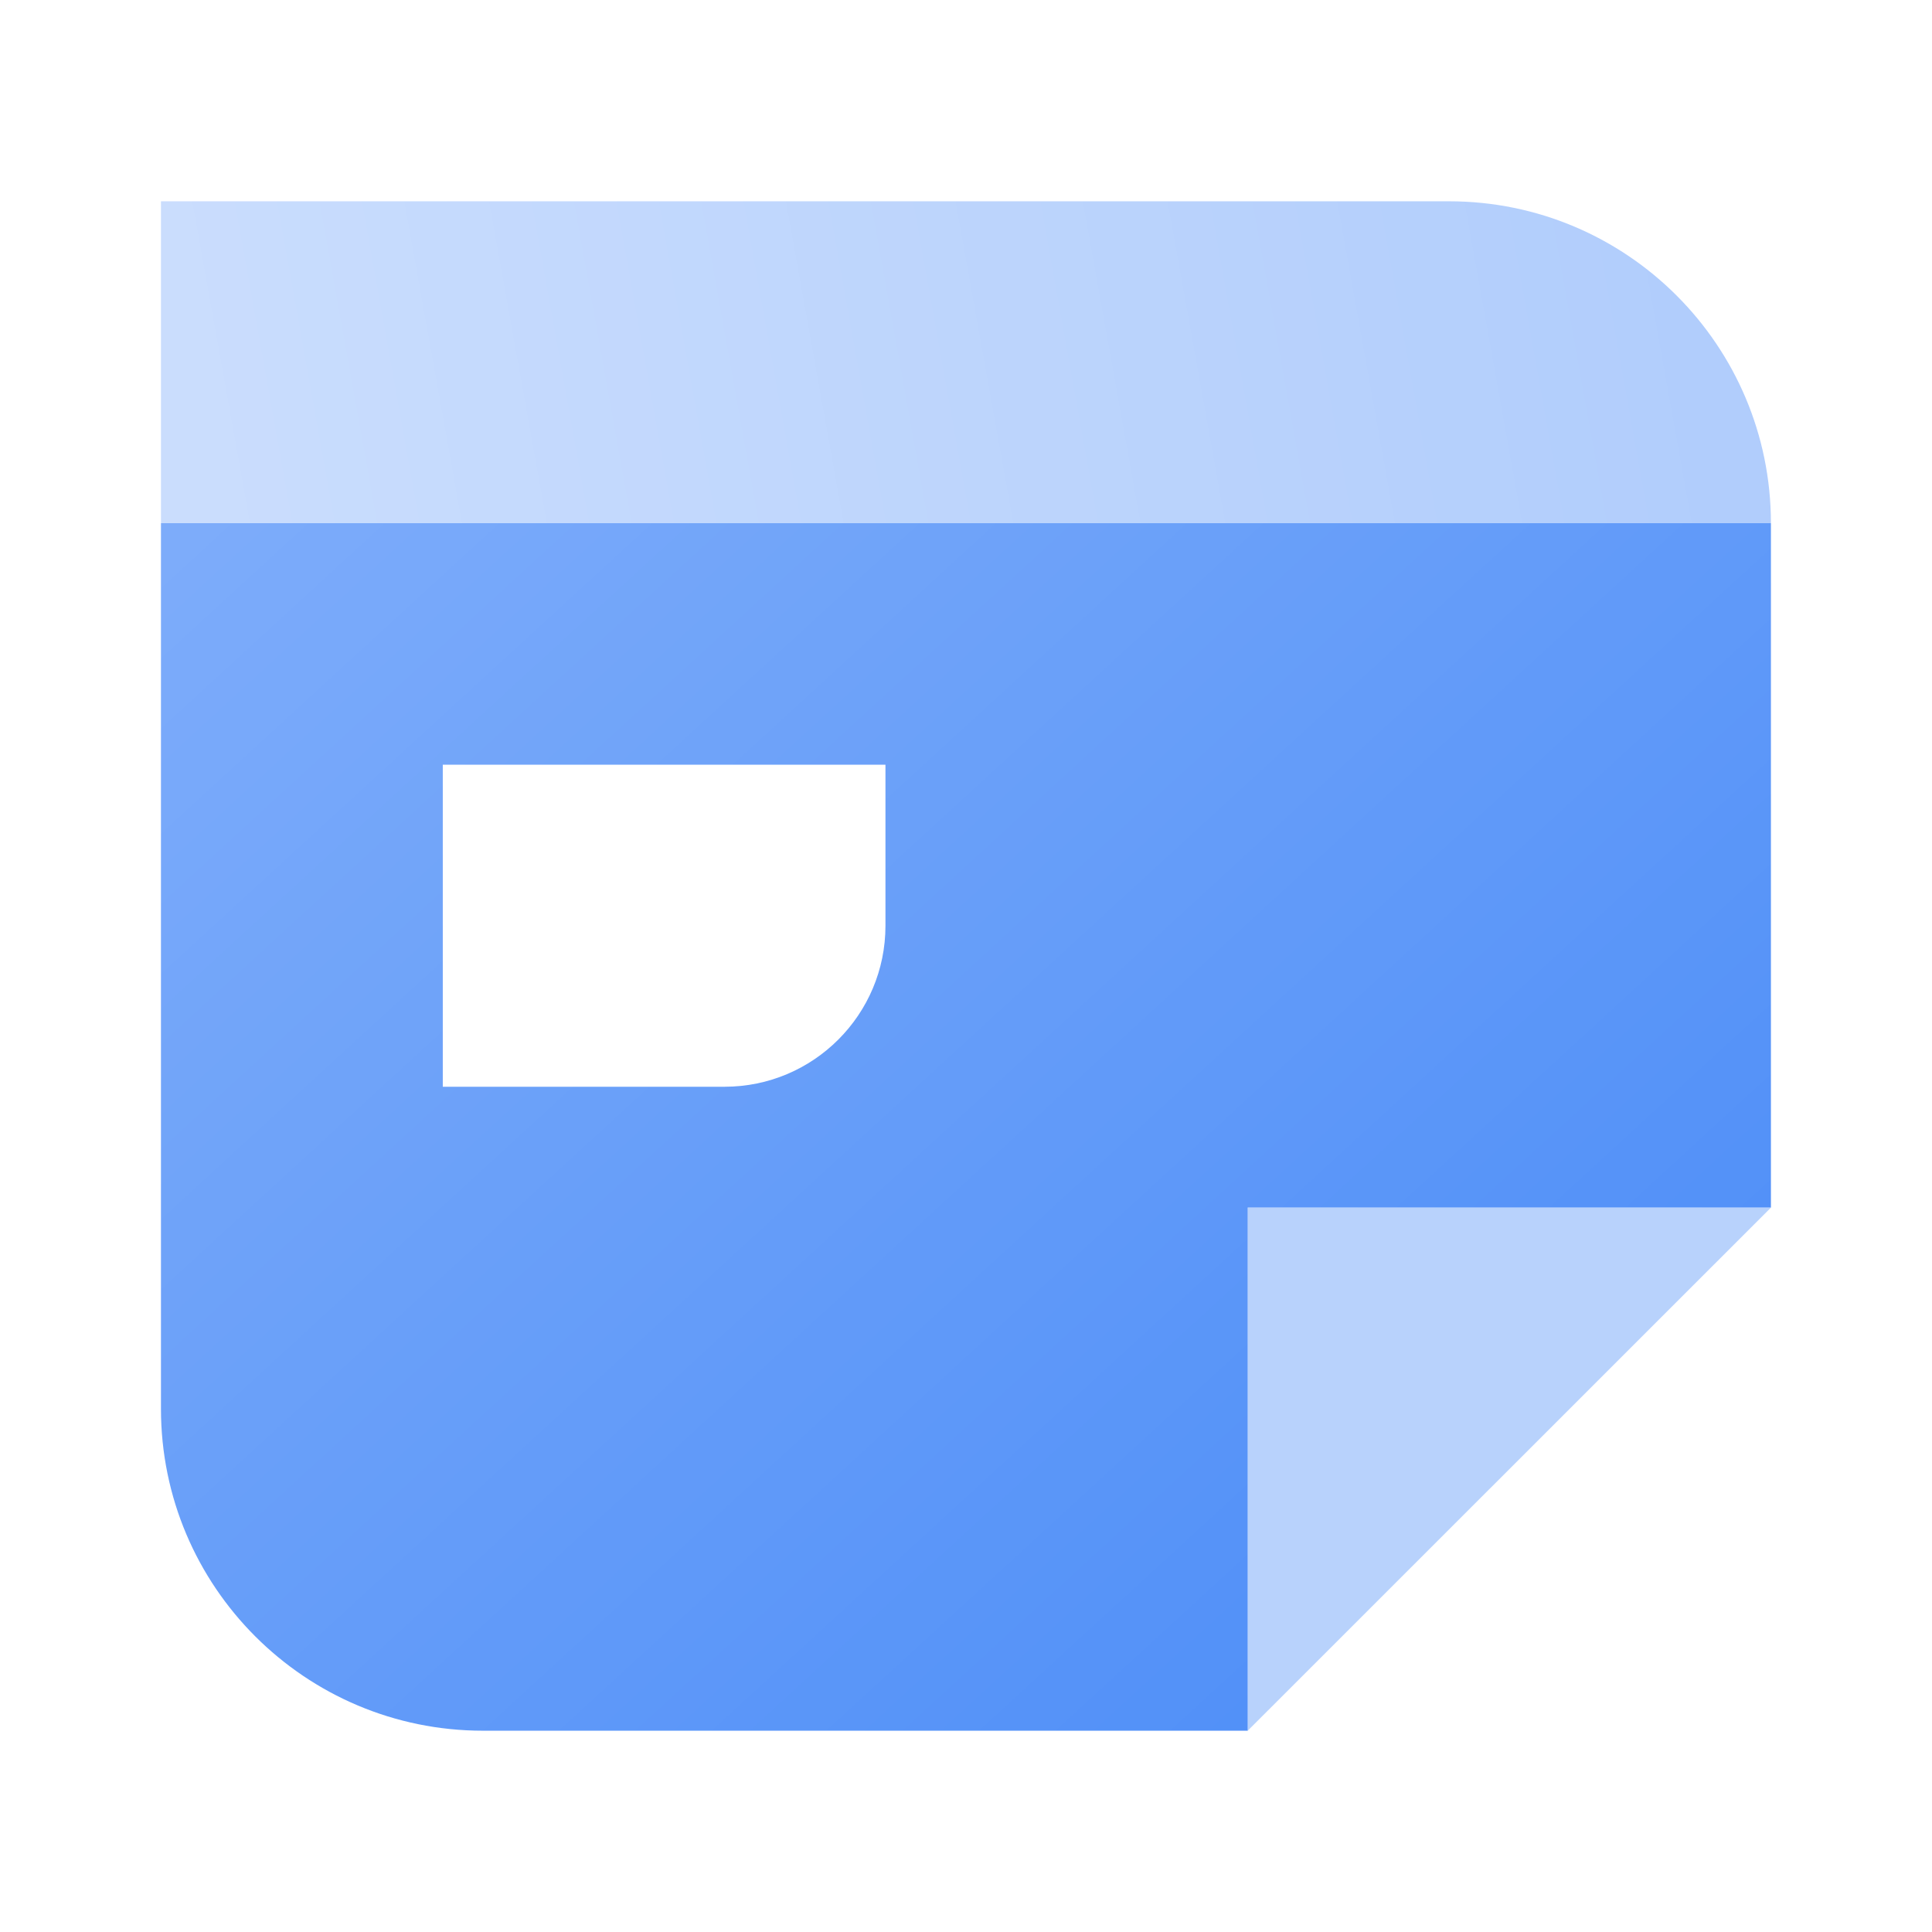
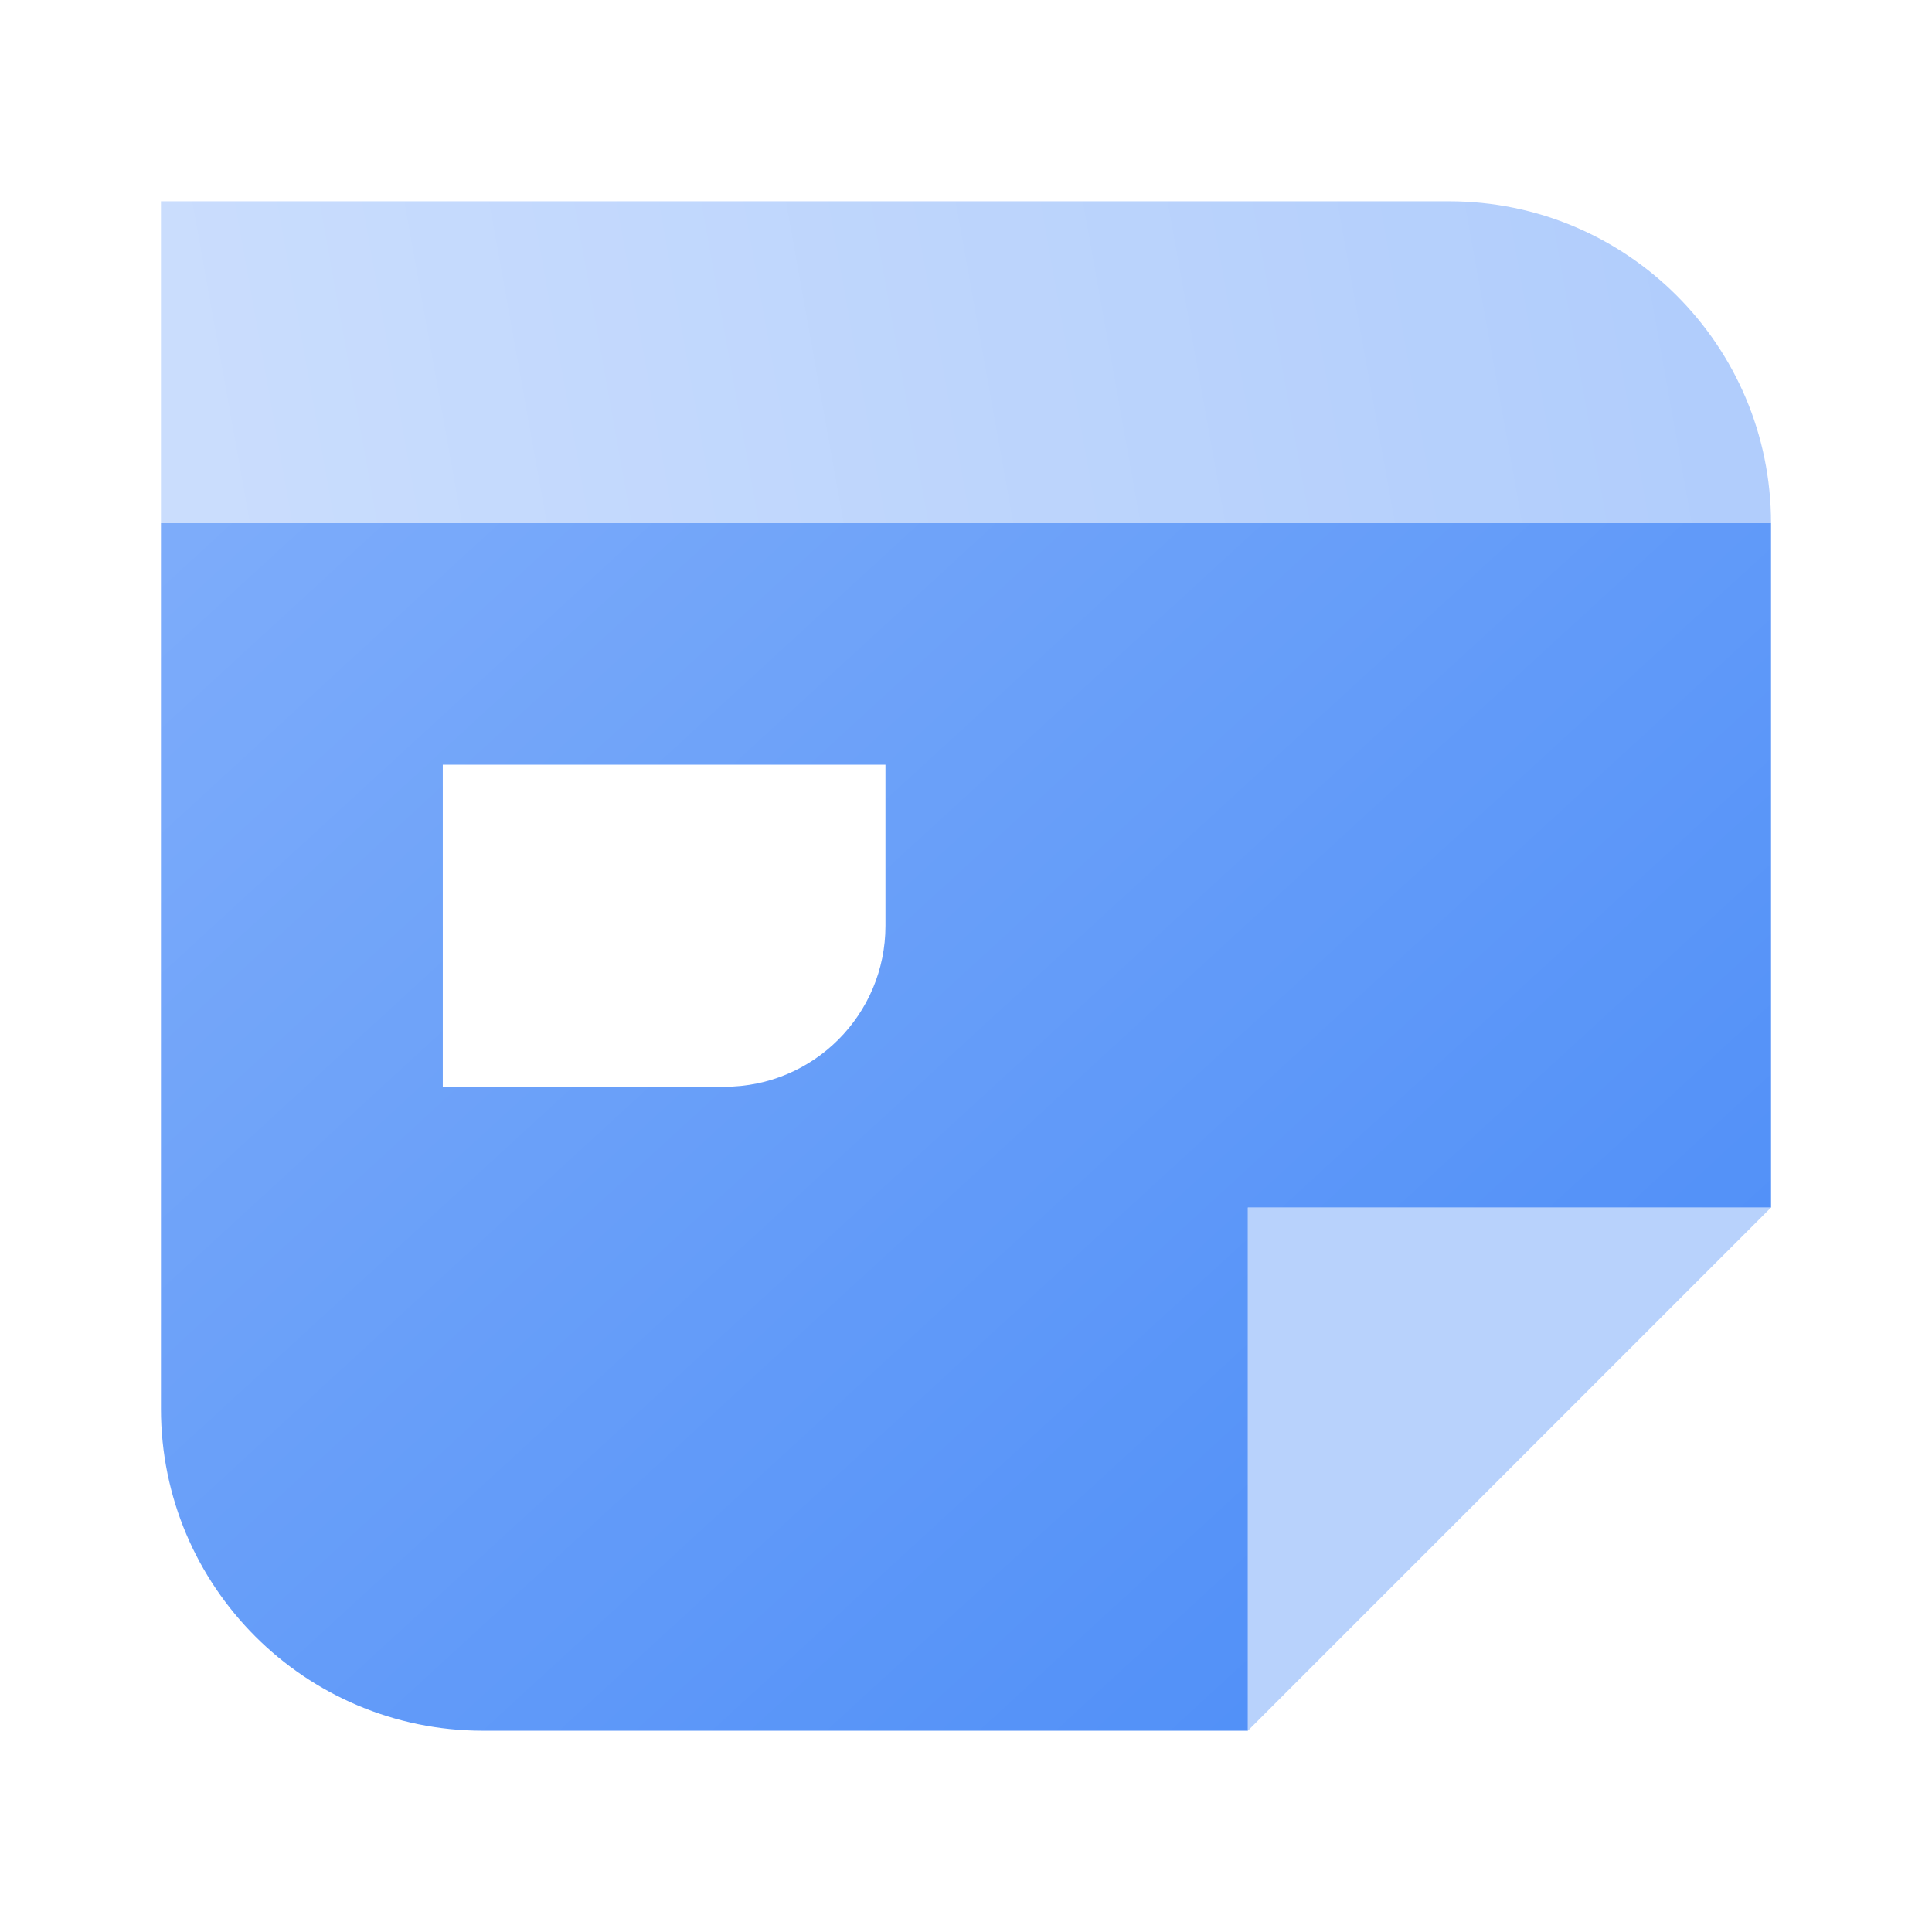
<svg xmlns="http://www.w3.org/2000/svg" width="16" height="16" viewBox="0 0 16 16" fill="none">
-   <mask id="mask0_34_382" style="mask-type:alpha" maskUnits="userSpaceOnUse" x="1" y="1" width="14" height="14">
-     <path d="M14.666 4.333H1.333V11.667C1.333 13.139 2.527 14.333 4 14.333H10.333V10H14.666V4.333ZM7.333 6.333H3.667V9H6C6.736 9 7.333 8.403 7.333 7.667V6.333Z" fill-rule="evenodd" clip-rule="evenodd" fill="url(#paint0_linear_34_382)" />
-     <path d="M12 1.667H1.333V4.333H14.666C14.666 2.861 13.473 1.667 12 1.667Z" fill-rule="evenodd" clip-rule="evenodd" fill="url(#paint1_linear_34_382)" />
-     <path opacity="0.4" d="M14.667 10H10.333V14.333L14.667 10Z" fill="black" />
+   <mask id="mask0_86_164" style="mask-type:alpha" maskUnits="userSpaceOnUse" x="1" y="1" width="14" height="14">
+     <path d="M14.667 4.333H1.333V11.667C1.333 13.139 2.527 14.333 4 14.333H10.334V10H14.667V4.333ZM7.333 6.333H3.667V9H6C6.737 9 7.333 8.403 7.333 7.667V6.333Z" fill-rule="evenodd" clip-rule="evenodd" fill="url(#paint0_linear_86_164)" />
+     <path d="M12 1.667H1.333V4.333H14.667C14.667 2.861 13.473 1.667 12 1.667Z" fill-rule="evenodd" clip-rule="evenodd" fill="url(#paint1_linear_86_164)" />
+     <path opacity="0.4" d="M14.667 10H10.334V14.333L14.667 10Z" fill="black" />
  </mask>
-   <g mask="url(#mask0_34_382)">
+   <g mask="url(#mask0_86_164)">
    <path d="M0 0H16V16H0V0Z" fill="#4E8EF8" />
  </g>
  <defs>
-     <linearGradient id="paint0_linear_34_382" x1="13.666" y1="12.852" x2="2.612" y2="0.808" gradientUnits="userSpaceOnUse">
+     <linearGradient id="paint0_linear_86_164" x1="13.667" y1="12.852" x2="2.612" y2="0.808" gradientUnits="userSpaceOnUse">
      <stop />
      <stop offset="1" stop-opacity="0.7" />
    </linearGradient>
-     <linearGradient id="paint1_linear_34_382" x1="14.667" y1="1.667" x2="1.667" y2="4" gradientUnits="userSpaceOnUse">
+     <linearGradient id="paint1_linear_86_164" x1="14.667" y1="1.667" x2="1.667" y2="4" gradientUnits="userSpaceOnUse">
      <stop stop-opacity="0.45" />
      <stop offset="1" stop-opacity="0.3" />
    </linearGradient>
  </defs>
</svg>
